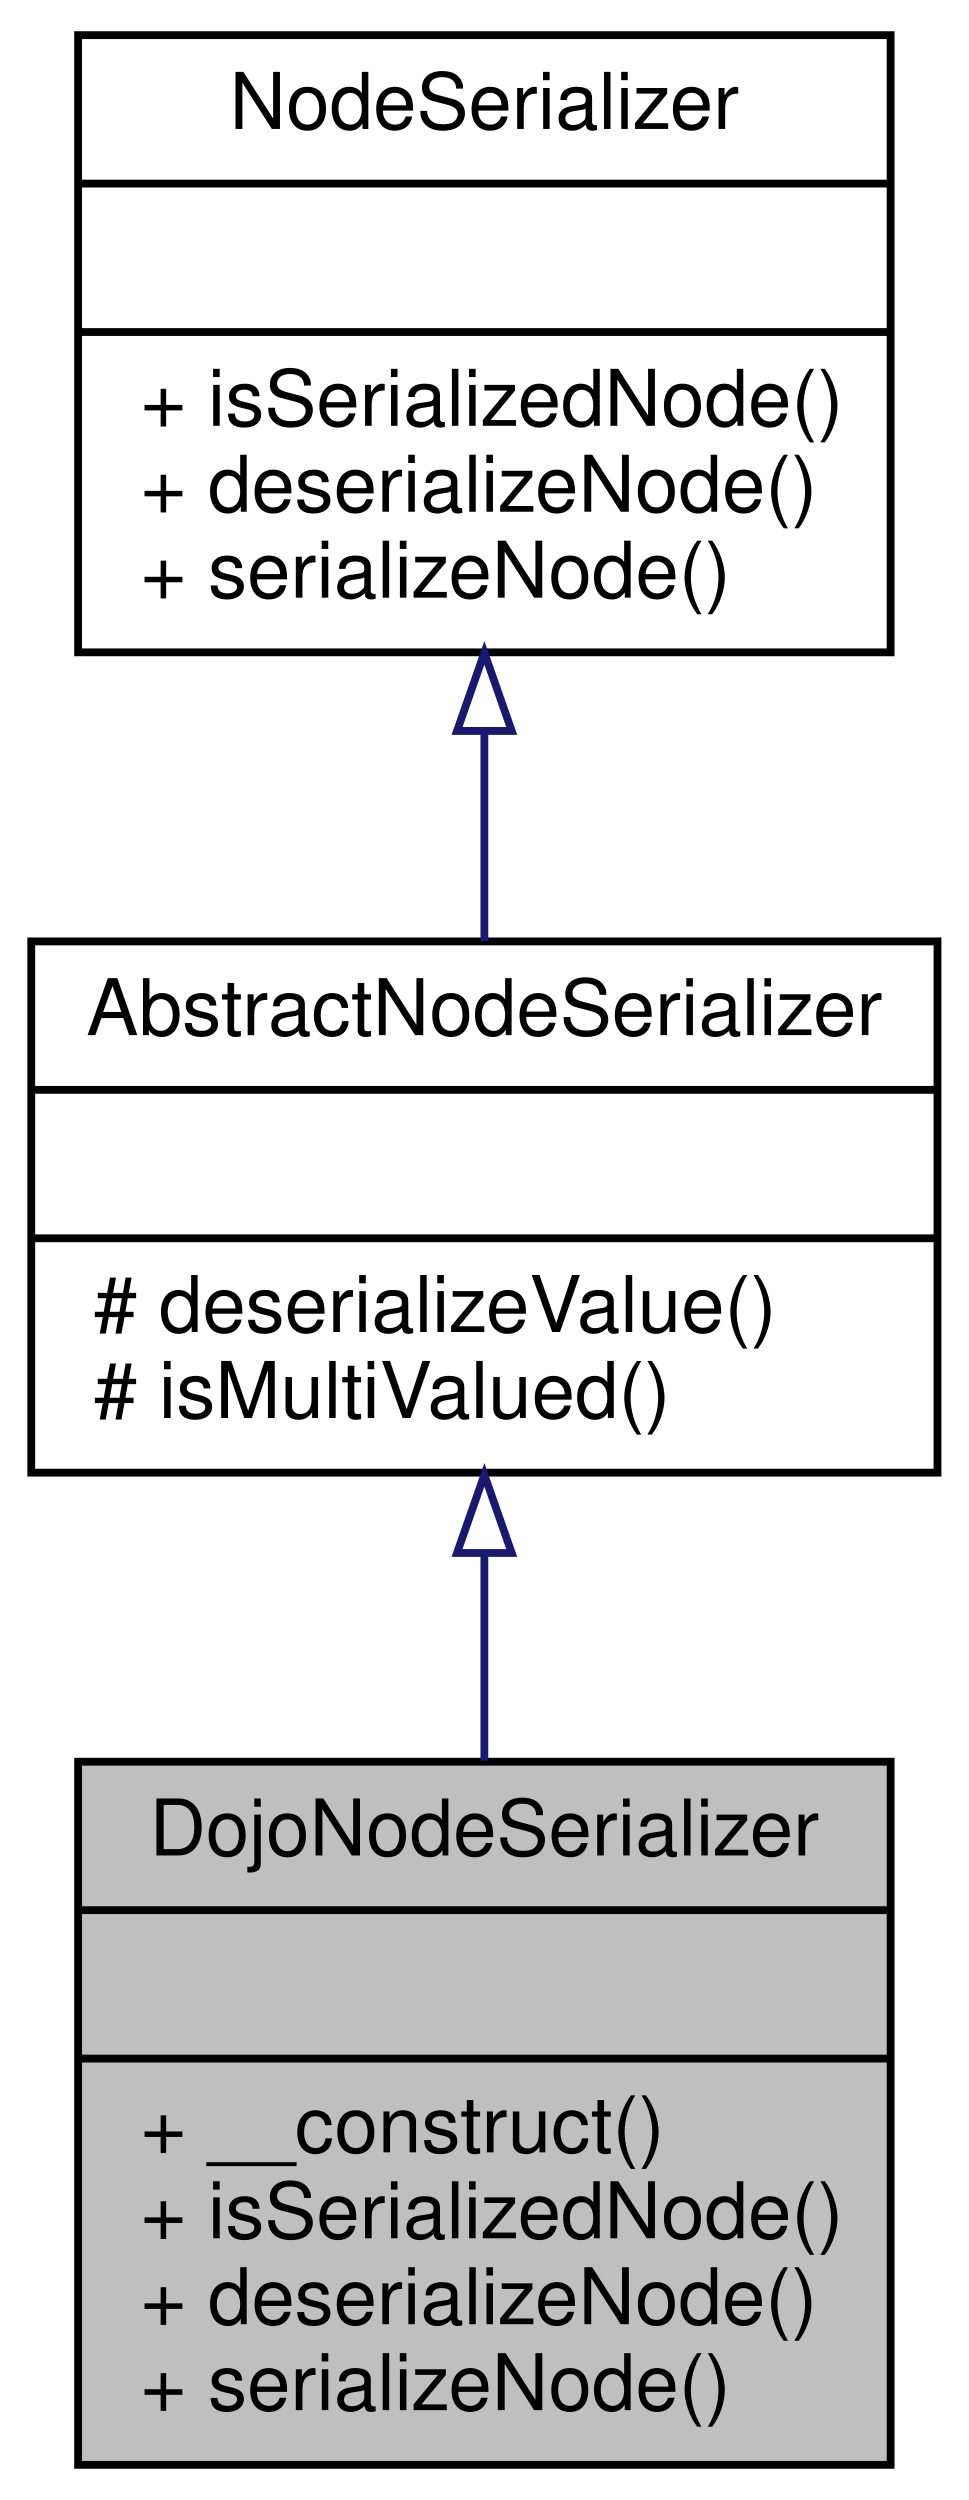
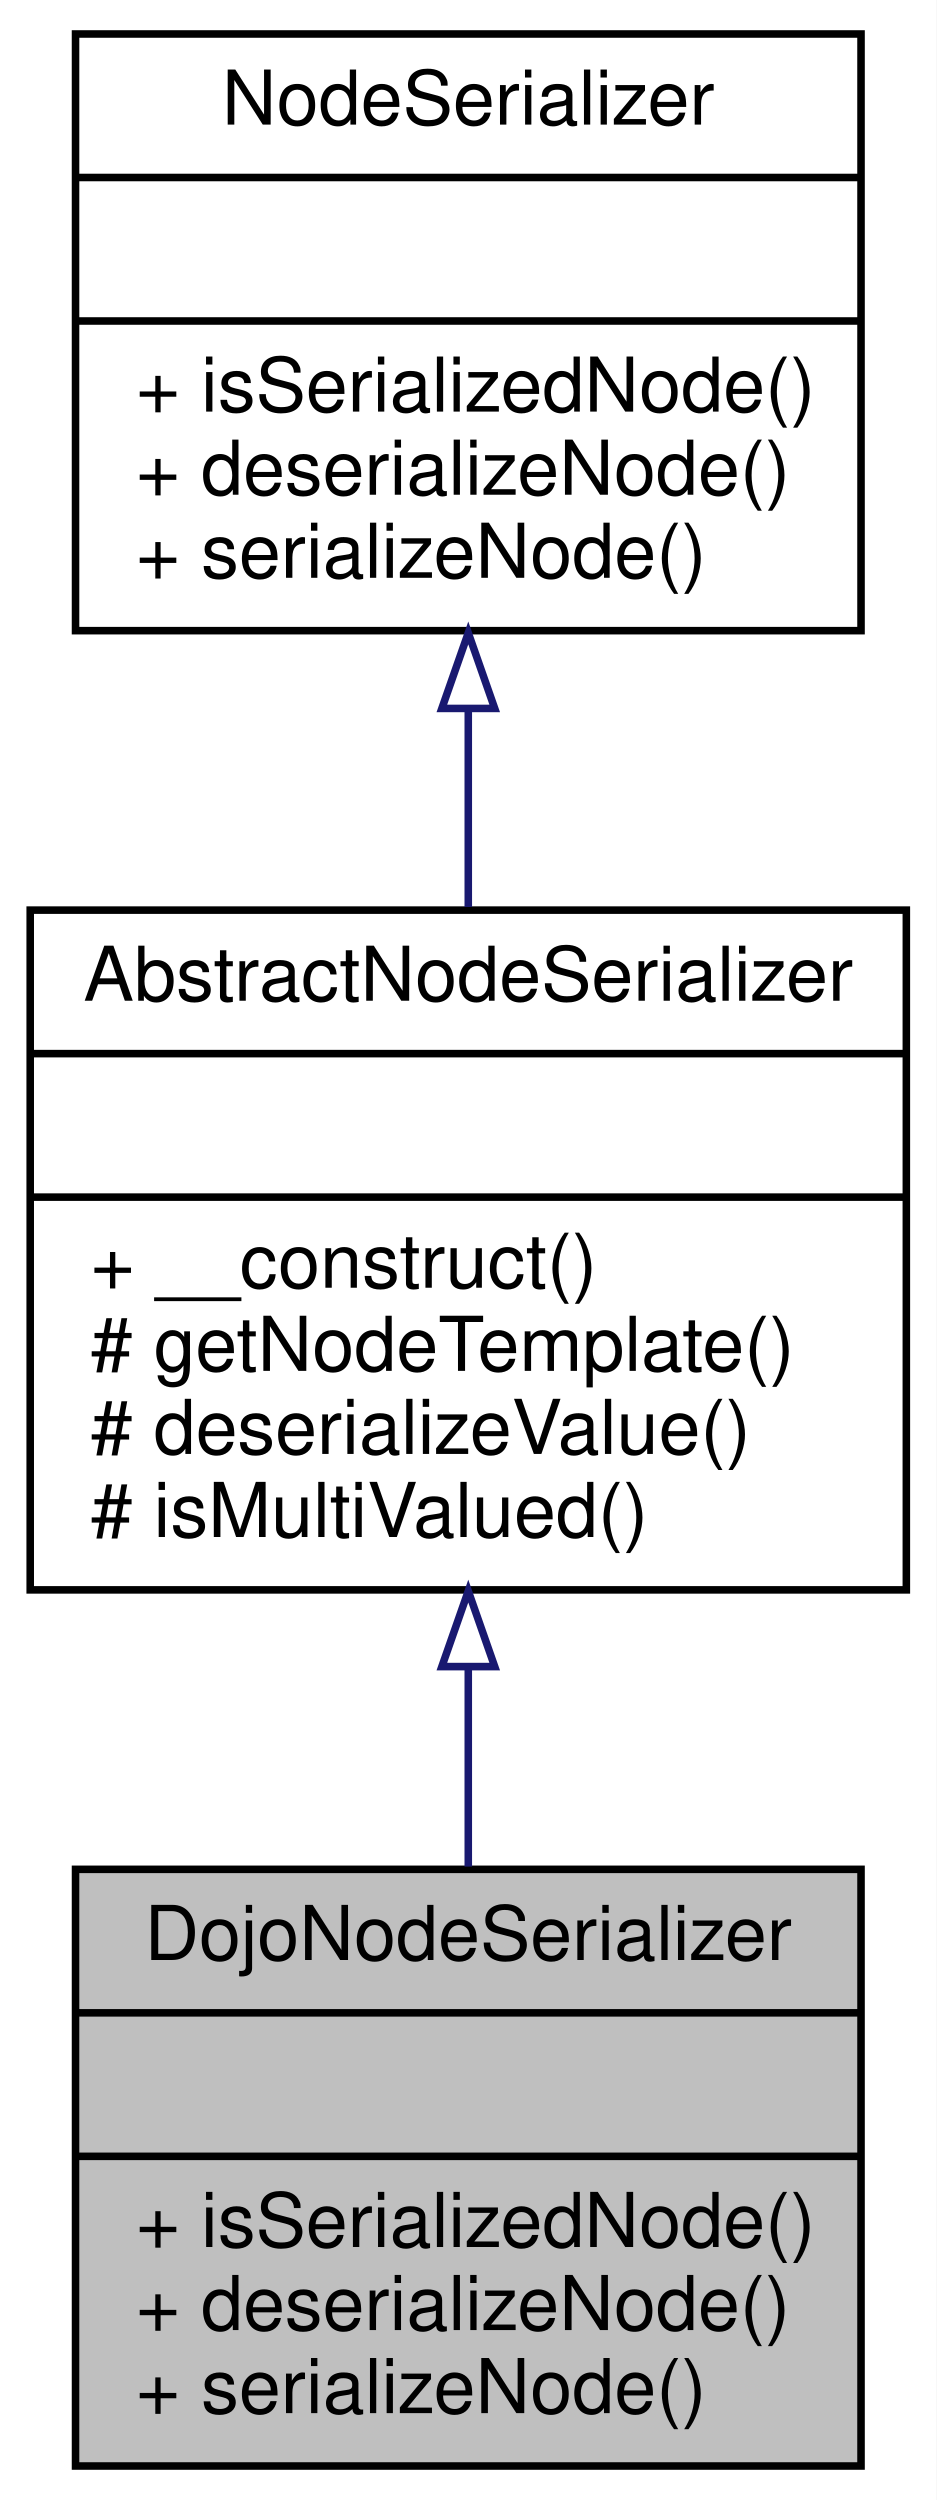
- <svg xmlns="http://www.w3.org/2000/svg" xmlns:xlink="http://www.w3.org/1999/xlink" width="124pt" height="320pt" viewBox="0.00 0.00 124.00 320.00">
-   <g id="graph0" class="graph" transform="scale(1 1) rotate(0) translate(4 316)">
-     <polygon fill="white" stroke="none" points="-4,4 -4,-316 120,-316 120,4 -4,4" />
+ <svg xmlns="http://www.w3.org/2000/svg" xmlns:xlink="http://www.w3.org/1999/xlink" width="124pt" height="331pt" viewBox="0.00 0.00 124.00 331.00">
+   <g id="graph0" class="graph" transform="scale(1 1) rotate(0) translate(4 327)">
+     <polygon fill="white" stroke="none" points="-4,4 -4,-327 120,-327 120,4 -4,4" />
    <g id="node1" class="node">
-       <polygon fill="#bfbfbf" stroke="black" points="6,-0.5 6,-90.5 110,-90.5 110,-0.5 6,-0.5" />
-       <text text-anchor="middle" x="58" y="-78.5" font-family="Helvetica,sans-Serif" font-size="10.00">DojoNodeSerializer</text>
-       <polyline fill="none" stroke="black" points="6,-71.5 110,-71.5 " />
-       <text text-anchor="middle" x="58" y="-59.5" font-family="Helvetica,sans-Serif" font-size="10.00"> </text>
-       <polyline fill="none" stroke="black" points="6,-52.5 110,-52.5 " />
-       <text text-anchor="start" x="14" y="-40.5" font-family="Helvetica,sans-Serif" font-size="10.00">+ __construct()</text>
+       <polygon fill="#bfbfbf" stroke="black" points="6,-0.5 6,-79.5 110,-79.5 110,-0.5 6,-0.5" />
+       <text text-anchor="middle" x="58" y="-67.5" font-family="Helvetica,sans-Serif" font-size="10.00">DojoNodeSerializer</text>
+       <polyline fill="none" stroke="black" points="6,-60.5 110,-60.5 " />
+       <text text-anchor="middle" x="58" y="-48.5" font-family="Helvetica,sans-Serif" font-size="10.00"> </text>
+       <polyline fill="none" stroke="black" points="6,-41.5 110,-41.5 " />
      <text text-anchor="start" x="14" y="-29.5" font-family="Helvetica,sans-Serif" font-size="10.00">+ isSerializedNode()</text>
      <text text-anchor="start" x="14" y="-18.5" font-family="Helvetica,sans-Serif" font-size="10.00">+ deserializeNode()</text>
      <text text-anchor="start" x="14" y="-7.5" font-family="Helvetica,sans-Serif" font-size="10.00">+ serializeNode()</text>
    </g>
    <g id="node2" class="node">
      <g id="a_node2">
        <a xlink:href="classwcmf_1_1lib_1_1model_1_1impl_1_1_abstract_node_serializer.html" target="_top" xlink:title="NodeSerializerBase is a base class for NodeSerialize implementations. ">
-           <polygon fill="white" stroke="black" points="0,-127.5 0,-195.5 116,-195.5 116,-127.5 0,-127.5" />
-           <text text-anchor="middle" x="58" y="-183.5" font-family="Helvetica,sans-Serif" font-size="10.00">AbstractNodeSerializer</text>
-           <polyline fill="none" stroke="black" points="0,-176.5 116,-176.5 " />
-           <text text-anchor="middle" x="58" y="-164.5" font-family="Helvetica,sans-Serif" font-size="10.00"> </text>
-           <polyline fill="none" stroke="black" points="0,-157.5 116,-157.5 " />
-           <text text-anchor="start" x="8" y="-145.5" font-family="Helvetica,sans-Serif" font-size="10.00"># deserializeValue()</text>
-           <text text-anchor="start" x="8" y="-134.5" font-family="Helvetica,sans-Serif" font-size="10.00"># isMultiValued()</text>
+           <polygon fill="white" stroke="black" points="0,-116.5 0,-206.5 116,-206.5 116,-116.5 0,-116.5" />
+           <text text-anchor="middle" x="58" y="-194.5" font-family="Helvetica,sans-Serif" font-size="10.00">AbstractNodeSerializer</text>
+           <polyline fill="none" stroke="black" points="0,-187.5 116,-187.5 " />
+           <text text-anchor="middle" x="58" y="-175.5" font-family="Helvetica,sans-Serif" font-size="10.00"> </text>
+           <polyline fill="none" stroke="black" points="0,-168.5 116,-168.5 " />
+           <text text-anchor="start" x="8" y="-156.5" font-family="Helvetica,sans-Serif" font-size="10.00">+ __construct()</text>
+           <text text-anchor="start" x="8" y="-145.5" font-family="Helvetica,sans-Serif" font-size="10.00"># getNodeTemplate()</text>
+           <text text-anchor="start" x="8" y="-134.5" font-family="Helvetica,sans-Serif" font-size="10.00"># deserializeValue()</text>
+           <text text-anchor="start" x="8" y="-123.5" font-family="Helvetica,sans-Serif" font-size="10.00"># isMultiValued()</text>
        </a>
      </g>
    </g>
    <g id="edge1" class="edge">
-       <path fill="none" stroke="midnightblue" d="M58,-116.972C58,-108.346 58,-99.284 58,-90.638" />
-       <polygon fill="none" stroke="midnightblue" points="54.5,-117.22 58,-127.22 61.5,-117.22 54.5,-117.22" />
+       <path fill="none" stroke="midnightblue" d="M58,-106.079C58,-97.234 58,-88.233 58,-79.858" />
+       <polygon fill="none" stroke="midnightblue" points="54.5,-106.342 58,-116.342 61.5,-106.342 54.5,-106.342" />
    </g>
    <g id="node3" class="node">
      <g id="a_node3">
        <a xlink:href="interfacewcmf_1_1lib_1_1model_1_1_node_serializer.html" target="_top" xlink:title="NodeSerializer implementations are used to serialize Nodes into an array representation or deserializ...">
-           <polygon fill="white" stroke="black" points="6,-232.5 6,-311.5 110,-311.5 110,-232.5 6,-232.5" />
-           <text text-anchor="middle" x="58" y="-299.5" font-family="Helvetica,sans-Serif" font-size="10.00">NodeSerializer</text>
-           <polyline fill="none" stroke="black" points="6,-292.5 110,-292.5 " />
-           <text text-anchor="middle" x="58" y="-280.5" font-family="Helvetica,sans-Serif" font-size="10.00"> </text>
-           <polyline fill="none" stroke="black" points="6,-273.5 110,-273.5 " />
-           <text text-anchor="start" x="14" y="-261.5" font-family="Helvetica,sans-Serif" font-size="10.00">+ isSerializedNode()</text>
-           <text text-anchor="start" x="14" y="-250.5" font-family="Helvetica,sans-Serif" font-size="10.00">+ deserializeNode()</text>
-           <text text-anchor="start" x="14" y="-239.5" font-family="Helvetica,sans-Serif" font-size="10.00">+ serializeNode()</text>
+           <polygon fill="white" stroke="black" points="6,-243.5 6,-322.5 110,-322.5 110,-243.5 6,-243.5" />
+           <text text-anchor="middle" x="58" y="-310.5" font-family="Helvetica,sans-Serif" font-size="10.00">NodeSerializer</text>
+           <polyline fill="none" stroke="black" points="6,-303.5 110,-303.5 " />
+           <text text-anchor="middle" x="58" y="-291.5" font-family="Helvetica,sans-Serif" font-size="10.00"> </text>
+           <polyline fill="none" stroke="black" points="6,-284.5 110,-284.5 " />
+           <text text-anchor="start" x="14" y="-272.5" font-family="Helvetica,sans-Serif" font-size="10.00">+ isSerializedNode()</text>
+           <text text-anchor="start" x="14" y="-261.5" font-family="Helvetica,sans-Serif" font-size="10.00">+ deserializeNode()</text>
+           <text text-anchor="start" x="14" y="-250.5" font-family="Helvetica,sans-Serif" font-size="10.00">+ serializeNode()</text>
        </a>
      </g>
    </g>
    <g id="edge2" class="edge">
-       <path fill="none" stroke="midnightblue" d="M58,-222.349C58,-213.282 58,-204.005 58,-195.544" />
-       <polygon fill="none" stroke="midnightblue" points="54.5,-222.441 58,-232.441 61.5,-222.441 54.5,-222.441" />
+       <path fill="none" stroke="midnightblue" d="M58,-233.187C58,-224.491 58,-215.476 58,-206.911" />
+       <polygon fill="none" stroke="midnightblue" points="54.5,-233.202 58,-243.202 61.5,-233.202 54.5,-233.202" />
    </g>
  </g>
</svg>
